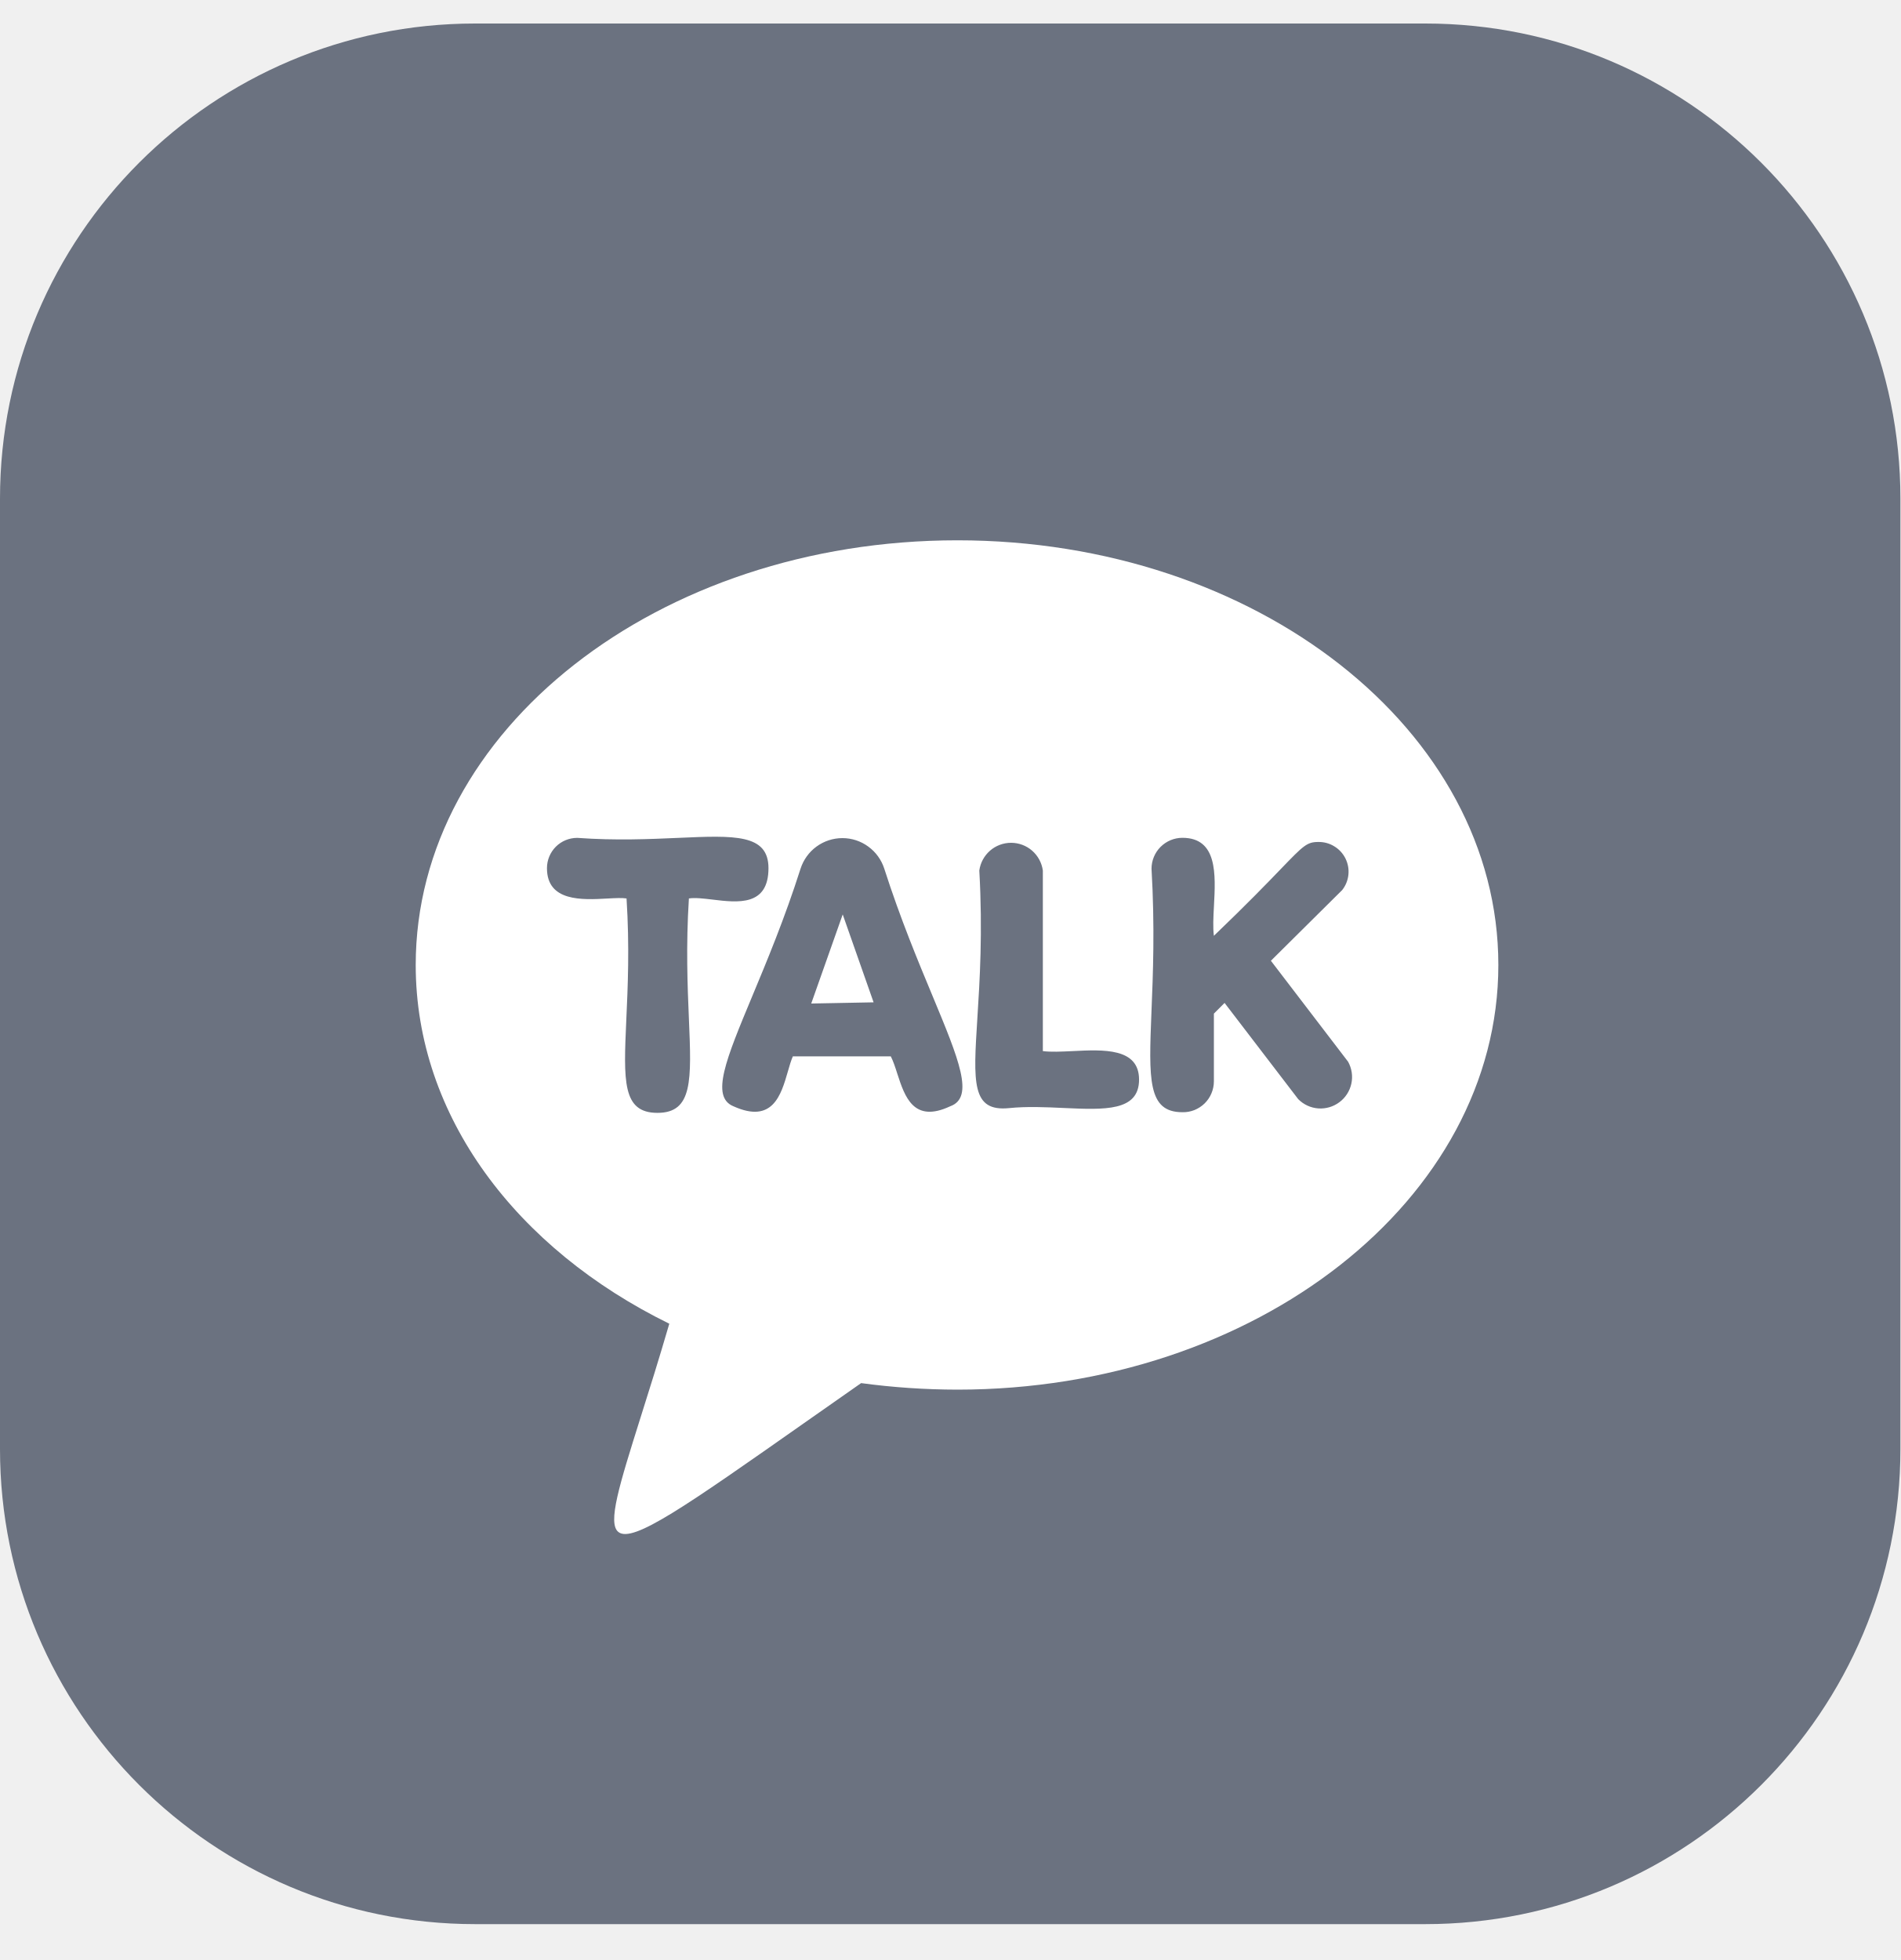
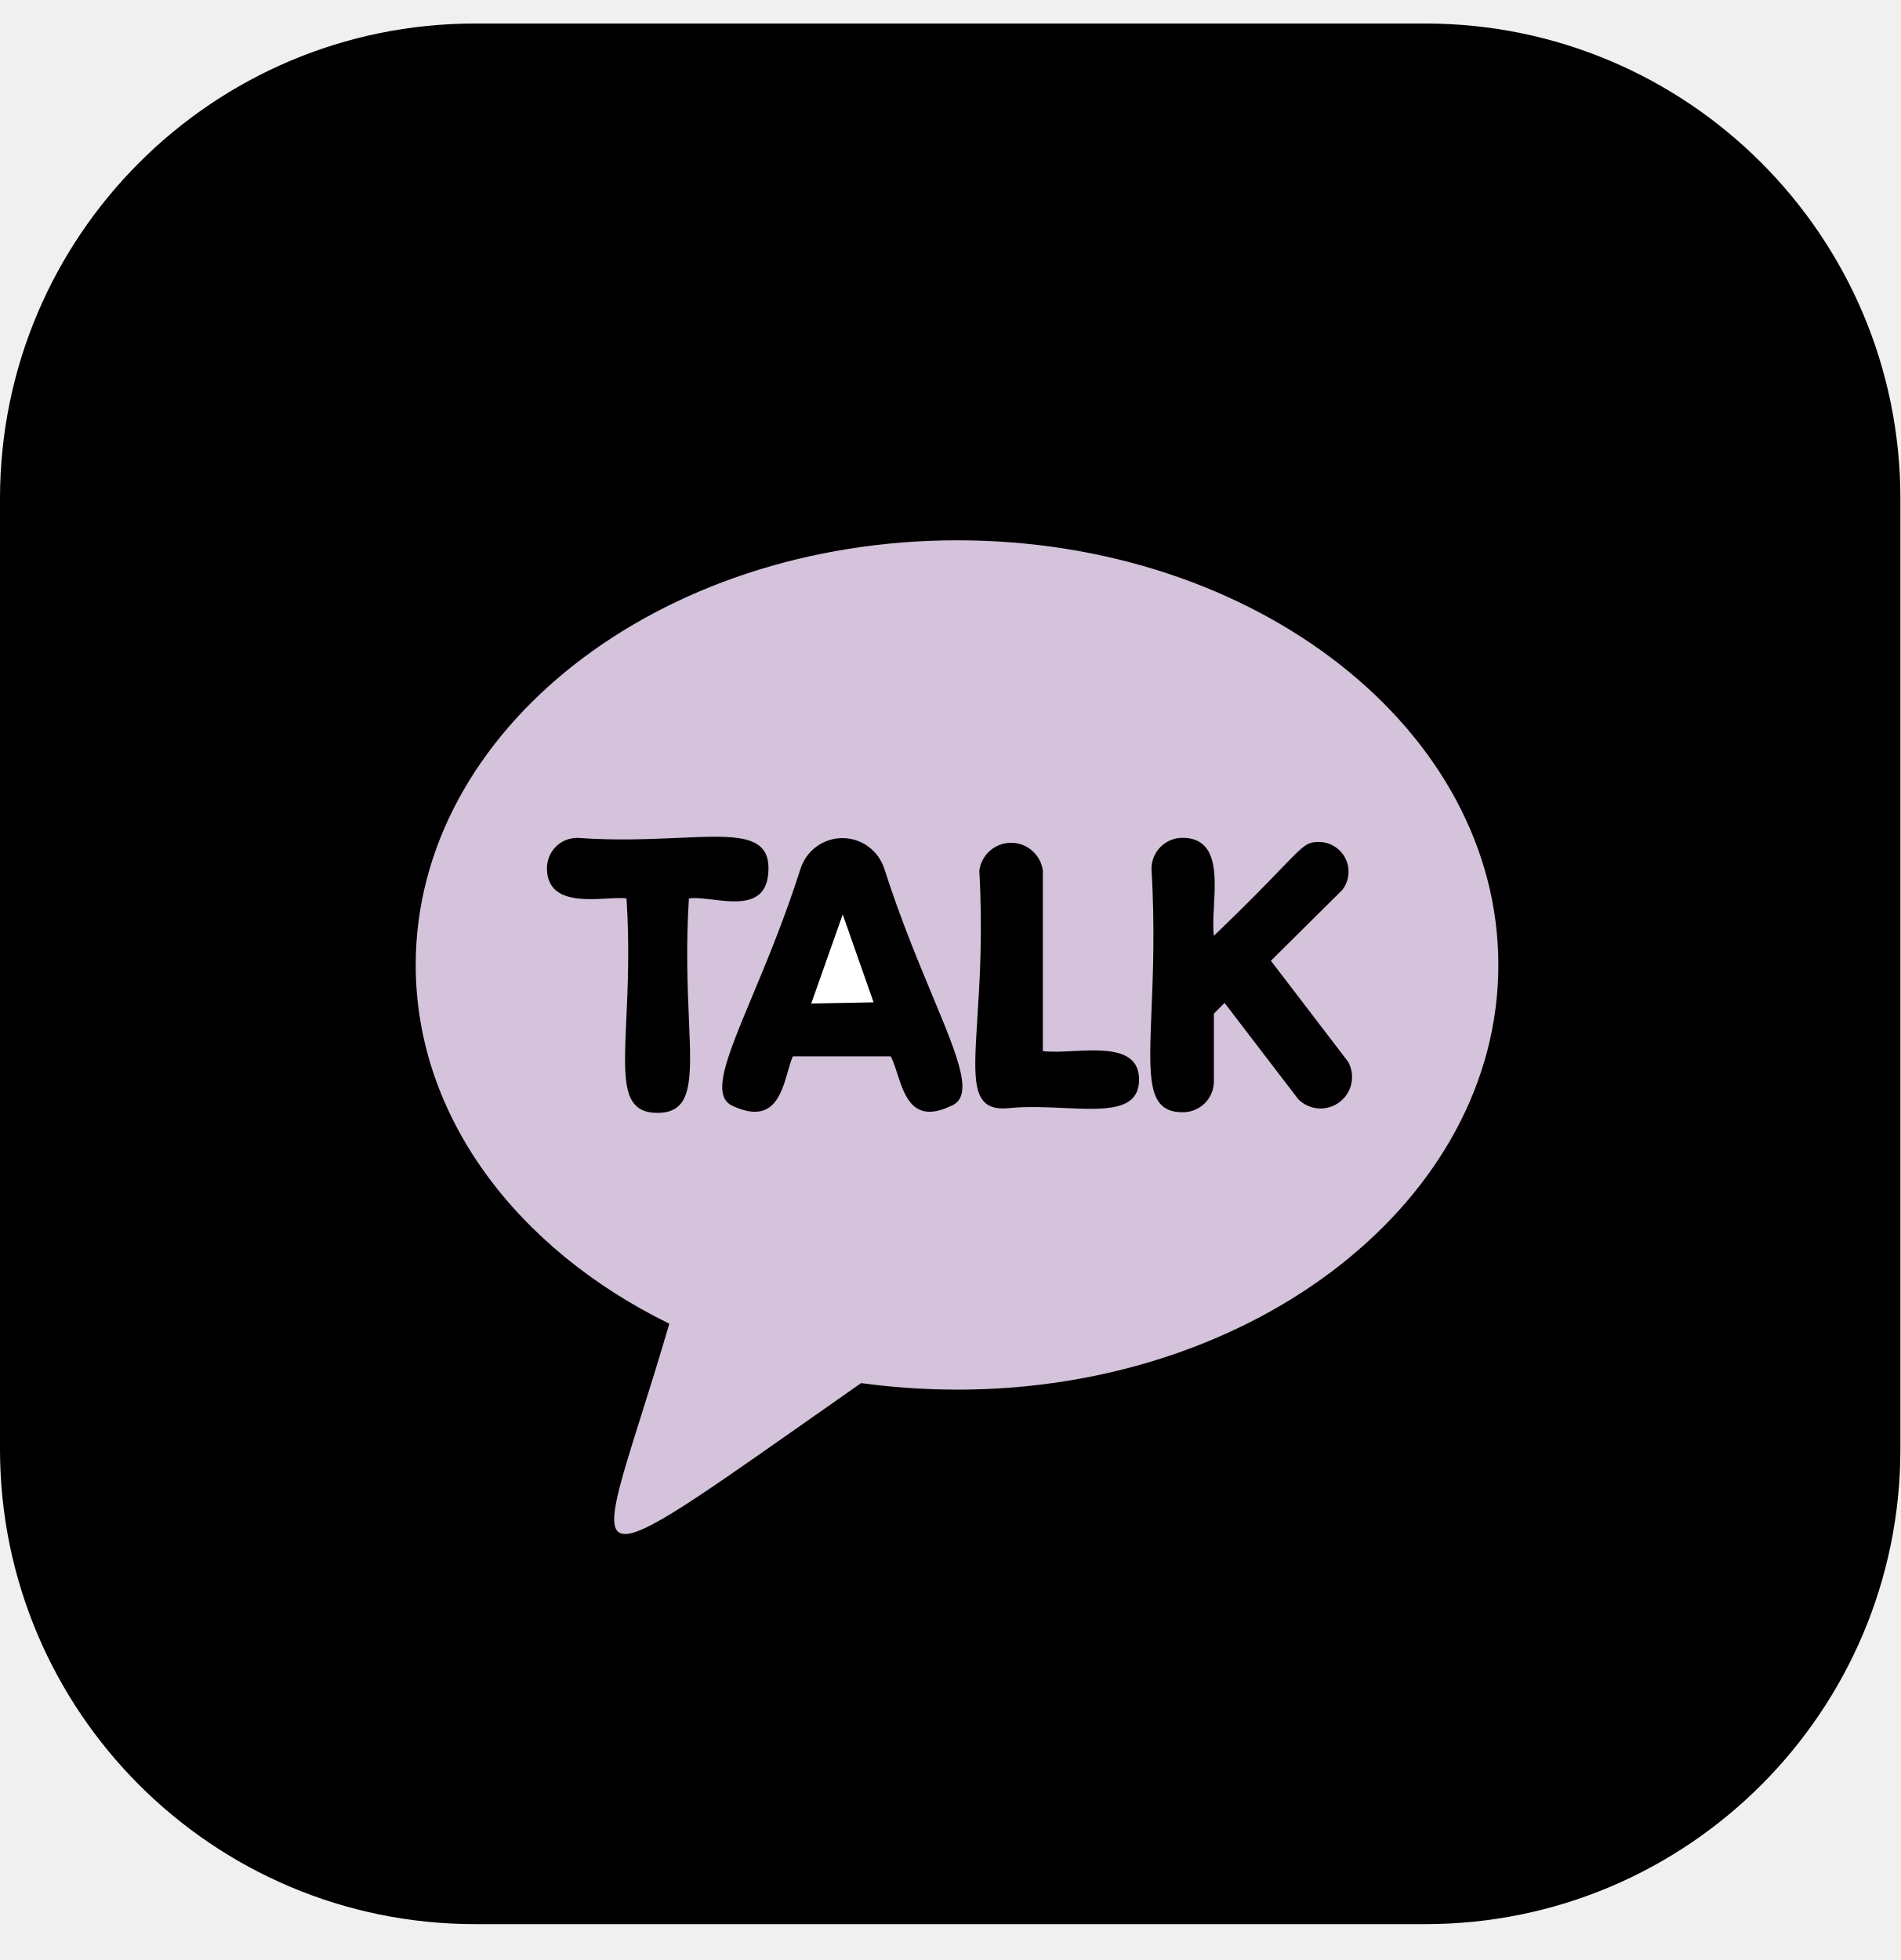
<svg xmlns="http://www.w3.org/2000/svg" width="32" height="33" viewBox="0 0 32 33" fill="none">
  <g clip-path="url(#clip0_776_522)">
-     <rect y="0.396" width="32" height="32" rx="8" fill="#6B7280" />
+     <rect y="0.396" width="32" height="32" rx="8" fill="#000000" />
    <path d="M14.19 15.396L13.66 16.896L14.71 16.876L14.19 15.396Z" fill="white" />
-     <path fill-rule="evenodd" clip-rule="evenodd" d="M16.12 23.397C15.578 23.396 15.037 23.36 14.5 23.287C14.163 23.522 13.851 23.742 13.561 23.945C11.54 25.364 10.655 25.986 10.413 25.794C10.226 25.646 10.428 25.004 10.787 23.863C10.929 23.415 11.094 22.89 11.27 22.287C8.7 21.027 7 18.797 7 16.247C7 12.297 11.08 9.097 16.12 9.097C21.16 9.097 25.23 12.297 25.23 16.247C25.23 20.197 21.15 23.397 16.12 23.397ZM11.6 17.151C11.577 16.608 11.549 15.931 11.6 15.127C11.704 15.111 11.845 15.128 11.997 15.146C12.426 15.198 12.94 15.26 12.94 14.617C12.94 14.04 12.369 14.065 11.424 14.107C10.944 14.128 10.367 14.154 9.72 14.107C9.585 14.107 9.455 14.16 9.359 14.256C9.264 14.352 9.21 14.481 9.21 14.617C9.21 15.184 9.805 15.152 10.23 15.128C10.36 15.121 10.473 15.115 10.55 15.127C10.602 15.941 10.571 16.625 10.546 17.171C10.5 18.199 10.476 18.737 11.07 18.737C11.667 18.737 11.644 18.189 11.6 17.151ZM14.621 14.254C14.748 14.346 14.842 14.477 14.89 14.626C15.159 15.463 15.457 16.179 15.702 16.767C16.147 17.837 16.413 18.478 16 18.626C15.382 18.916 15.235 18.464 15.109 18.077C15.075 17.969 15.041 17.867 15 17.786H13.35C13.319 17.858 13.293 17.947 13.266 18.042C13.152 18.436 13.011 18.925 12.35 18.626C11.96 18.467 12.228 17.825 12.665 16.777C12.912 16.185 13.213 15.464 13.48 14.626C13.528 14.477 13.622 14.346 13.748 14.254C13.875 14.161 14.028 14.111 14.185 14.111C14.342 14.111 14.495 14.161 14.621 14.254ZM17.914 18.655C18.602 18.686 19.18 18.713 19.18 18.177C19.18 17.641 18.582 17.671 18.062 17.697C17.873 17.706 17.695 17.715 17.56 17.697V14.657C17.542 14.527 17.478 14.409 17.38 14.323C17.282 14.237 17.155 14.19 17.025 14.19C16.895 14.19 16.768 14.237 16.67 14.323C16.572 14.409 16.508 14.527 16.49 14.657C16.549 15.691 16.497 16.519 16.457 17.148C16.389 18.228 16.358 18.72 16.99 18.657C17.293 18.626 17.614 18.641 17.914 18.655ZM22.755 18.244C22.782 18.119 22.762 17.988 22.7 17.876L21.4 16.176L22.6 14.986C22.659 14.912 22.695 14.823 22.705 14.729C22.715 14.635 22.698 14.54 22.656 14.455C22.614 14.37 22.549 14.299 22.468 14.25C22.388 14.2 22.295 14.175 22.2 14.176C22.006 14.176 21.949 14.235 21.567 14.631C21.34 14.867 20.996 15.223 20.44 15.756C20.422 15.619 20.431 15.442 20.441 15.255C20.47 14.721 20.502 14.106 19.91 14.106C19.772 14.106 19.64 14.161 19.542 14.259C19.445 14.356 19.39 14.489 19.39 14.626C19.447 15.608 19.415 16.408 19.389 17.032C19.344 18.174 19.322 18.726 19.91 18.726C19.979 18.728 20.048 18.715 20.112 18.69C20.176 18.664 20.235 18.626 20.284 18.578C20.334 18.529 20.373 18.471 20.399 18.408C20.426 18.344 20.44 18.276 20.44 18.206V17.066L20.62 16.886L21.86 18.506C21.95 18.597 22.07 18.653 22.198 18.662C22.325 18.671 22.452 18.634 22.554 18.557C22.657 18.481 22.728 18.369 22.755 18.244Z" fill="white" />
+     <path fill-rule="evenodd" clip-rule="evenodd" d="M16.12 23.397C15.578 23.396 15.037 23.36 14.5 23.287C14.163 23.522 13.851 23.742 13.561 23.945C11.54 25.364 10.655 25.986 10.413 25.794C10.226 25.646 10.428 25.004 10.787 23.863C10.929 23.415 11.094 22.89 11.27 22.287C8.7 21.027 7 18.797 7 16.247C7 12.297 11.08 9.097 16.12 9.097C21.16 9.097 25.23 12.297 25.23 16.247C25.23 20.197 21.15 23.397 16.12 23.397ZM11.6 17.151C11.577 16.608 11.549 15.931 11.6 15.127C11.704 15.111 11.845 15.128 11.997 15.146C12.426 15.198 12.94 15.26 12.94 14.617C12.94 14.04 12.369 14.065 11.424 14.107C10.944 14.128 10.367 14.154 9.72 14.107C9.585 14.107 9.455 14.16 9.359 14.256C9.264 14.352 9.21 14.481 9.21 14.617C9.21 15.184 9.805 15.152 10.23 15.128C10.36 15.121 10.473 15.115 10.55 15.127C10.602 15.941 10.571 16.625 10.546 17.171C10.5 18.199 10.476 18.737 11.07 18.737C11.667 18.737 11.644 18.189 11.6 17.151ZM14.621 14.254C14.748 14.346 14.842 14.477 14.89 14.626C15.159 15.463 15.457 16.179 15.702 16.767C16.147 17.837 16.413 18.478 16 18.626C15.382 18.916 15.235 18.464 15.109 18.077C15.075 17.969 15.041 17.867 15 17.786H13.35C13.319 17.858 13.293 17.947 13.266 18.042C13.152 18.436 13.011 18.925 12.35 18.626C11.96 18.467 12.228 17.825 12.665 16.777C12.912 16.185 13.213 15.464 13.48 14.626C13.528 14.477 13.622 14.346 13.748 14.254C13.875 14.161 14.028 14.111 14.185 14.111C14.342 14.111 14.495 14.161 14.621 14.254ZM17.914 18.655C18.602 18.686 19.18 18.713 19.18 18.177C19.18 17.641 18.582 17.671 18.062 17.697C17.873 17.706 17.695 17.715 17.56 17.697V14.657C17.542 14.527 17.478 14.409 17.38 14.323C17.282 14.237 17.155 14.19 17.025 14.19C16.895 14.19 16.768 14.237 16.67 14.323C16.572 14.409 16.508 14.527 16.49 14.657C16.549 15.691 16.497 16.519 16.457 17.148C16.389 18.228 16.358 18.72 16.99 18.657C17.293 18.626 17.614 18.641 17.914 18.655ZM22.755 18.244C22.782 18.119 22.762 17.988 22.7 17.876L21.4 16.176L22.6 14.986C22.659 14.912 22.695 14.823 22.705 14.729C22.715 14.635 22.698 14.54 22.656 14.455C22.614 14.37 22.549 14.299 22.468 14.25C22.388 14.2 22.295 14.175 22.2 14.176C22.006 14.176 21.949 14.235 21.567 14.631C21.34 14.867 20.996 15.223 20.44 15.756C20.422 15.619 20.431 15.442 20.441 15.255C20.47 14.721 20.502 14.106 19.91 14.106C19.772 14.106 19.64 14.161 19.542 14.259C19.445 14.356 19.39 14.489 19.39 14.626C19.447 15.608 19.415 16.408 19.389 17.032C19.344 18.174 19.322 18.726 19.91 18.726C19.979 18.728 20.048 18.715 20.112 18.69C20.176 18.664 20.235 18.626 20.284 18.578C20.334 18.529 20.373 18.471 20.399 18.408C20.426 18.344 20.44 18.276 20.44 18.206V17.066L20.62 16.886L21.86 18.506C21.95 18.597 22.07 18.653 22.198 18.662C22.325 18.671 22.452 18.634 22.554 18.557C22.657 18.481 22.728 18.369 22.755 18.244Z" fill="#d4c3da" />
  </g>
  <defs>
    <clipPath id="clip0_776_522">
      <rect y="0.396" width="32" height="32" rx="8" fill="white" />
    </clipPath>
  </defs>
</svg>
